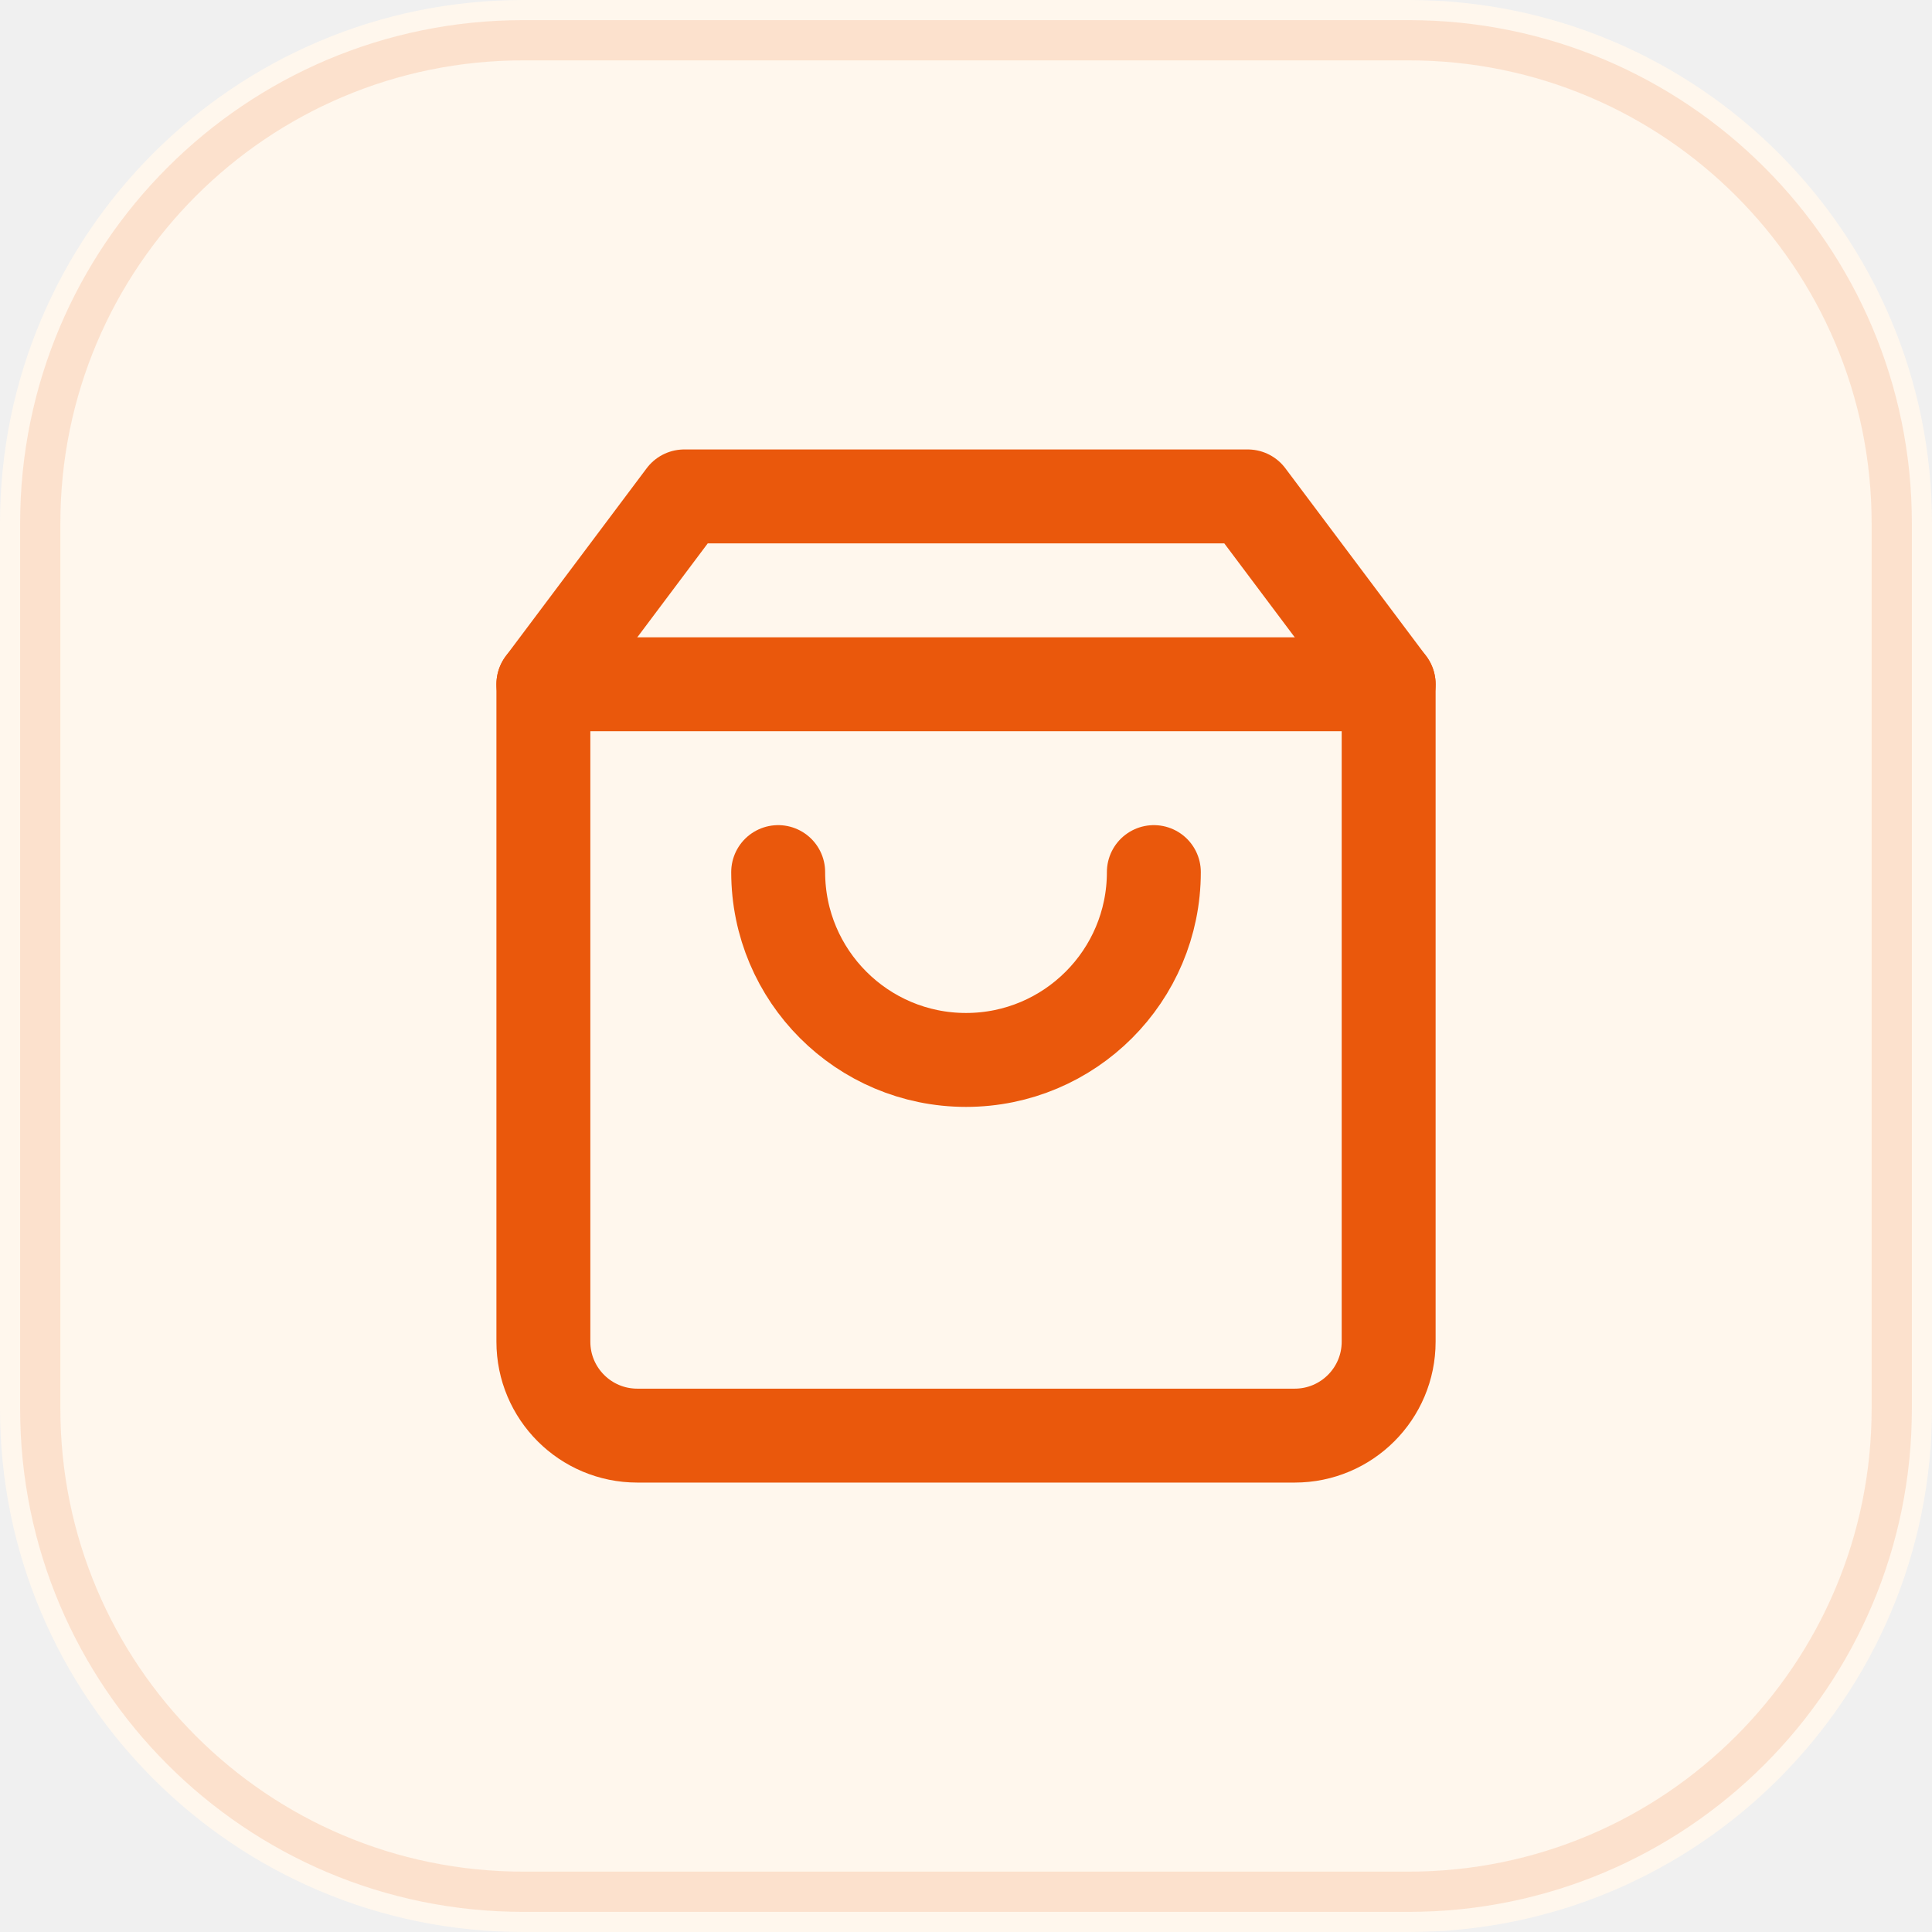
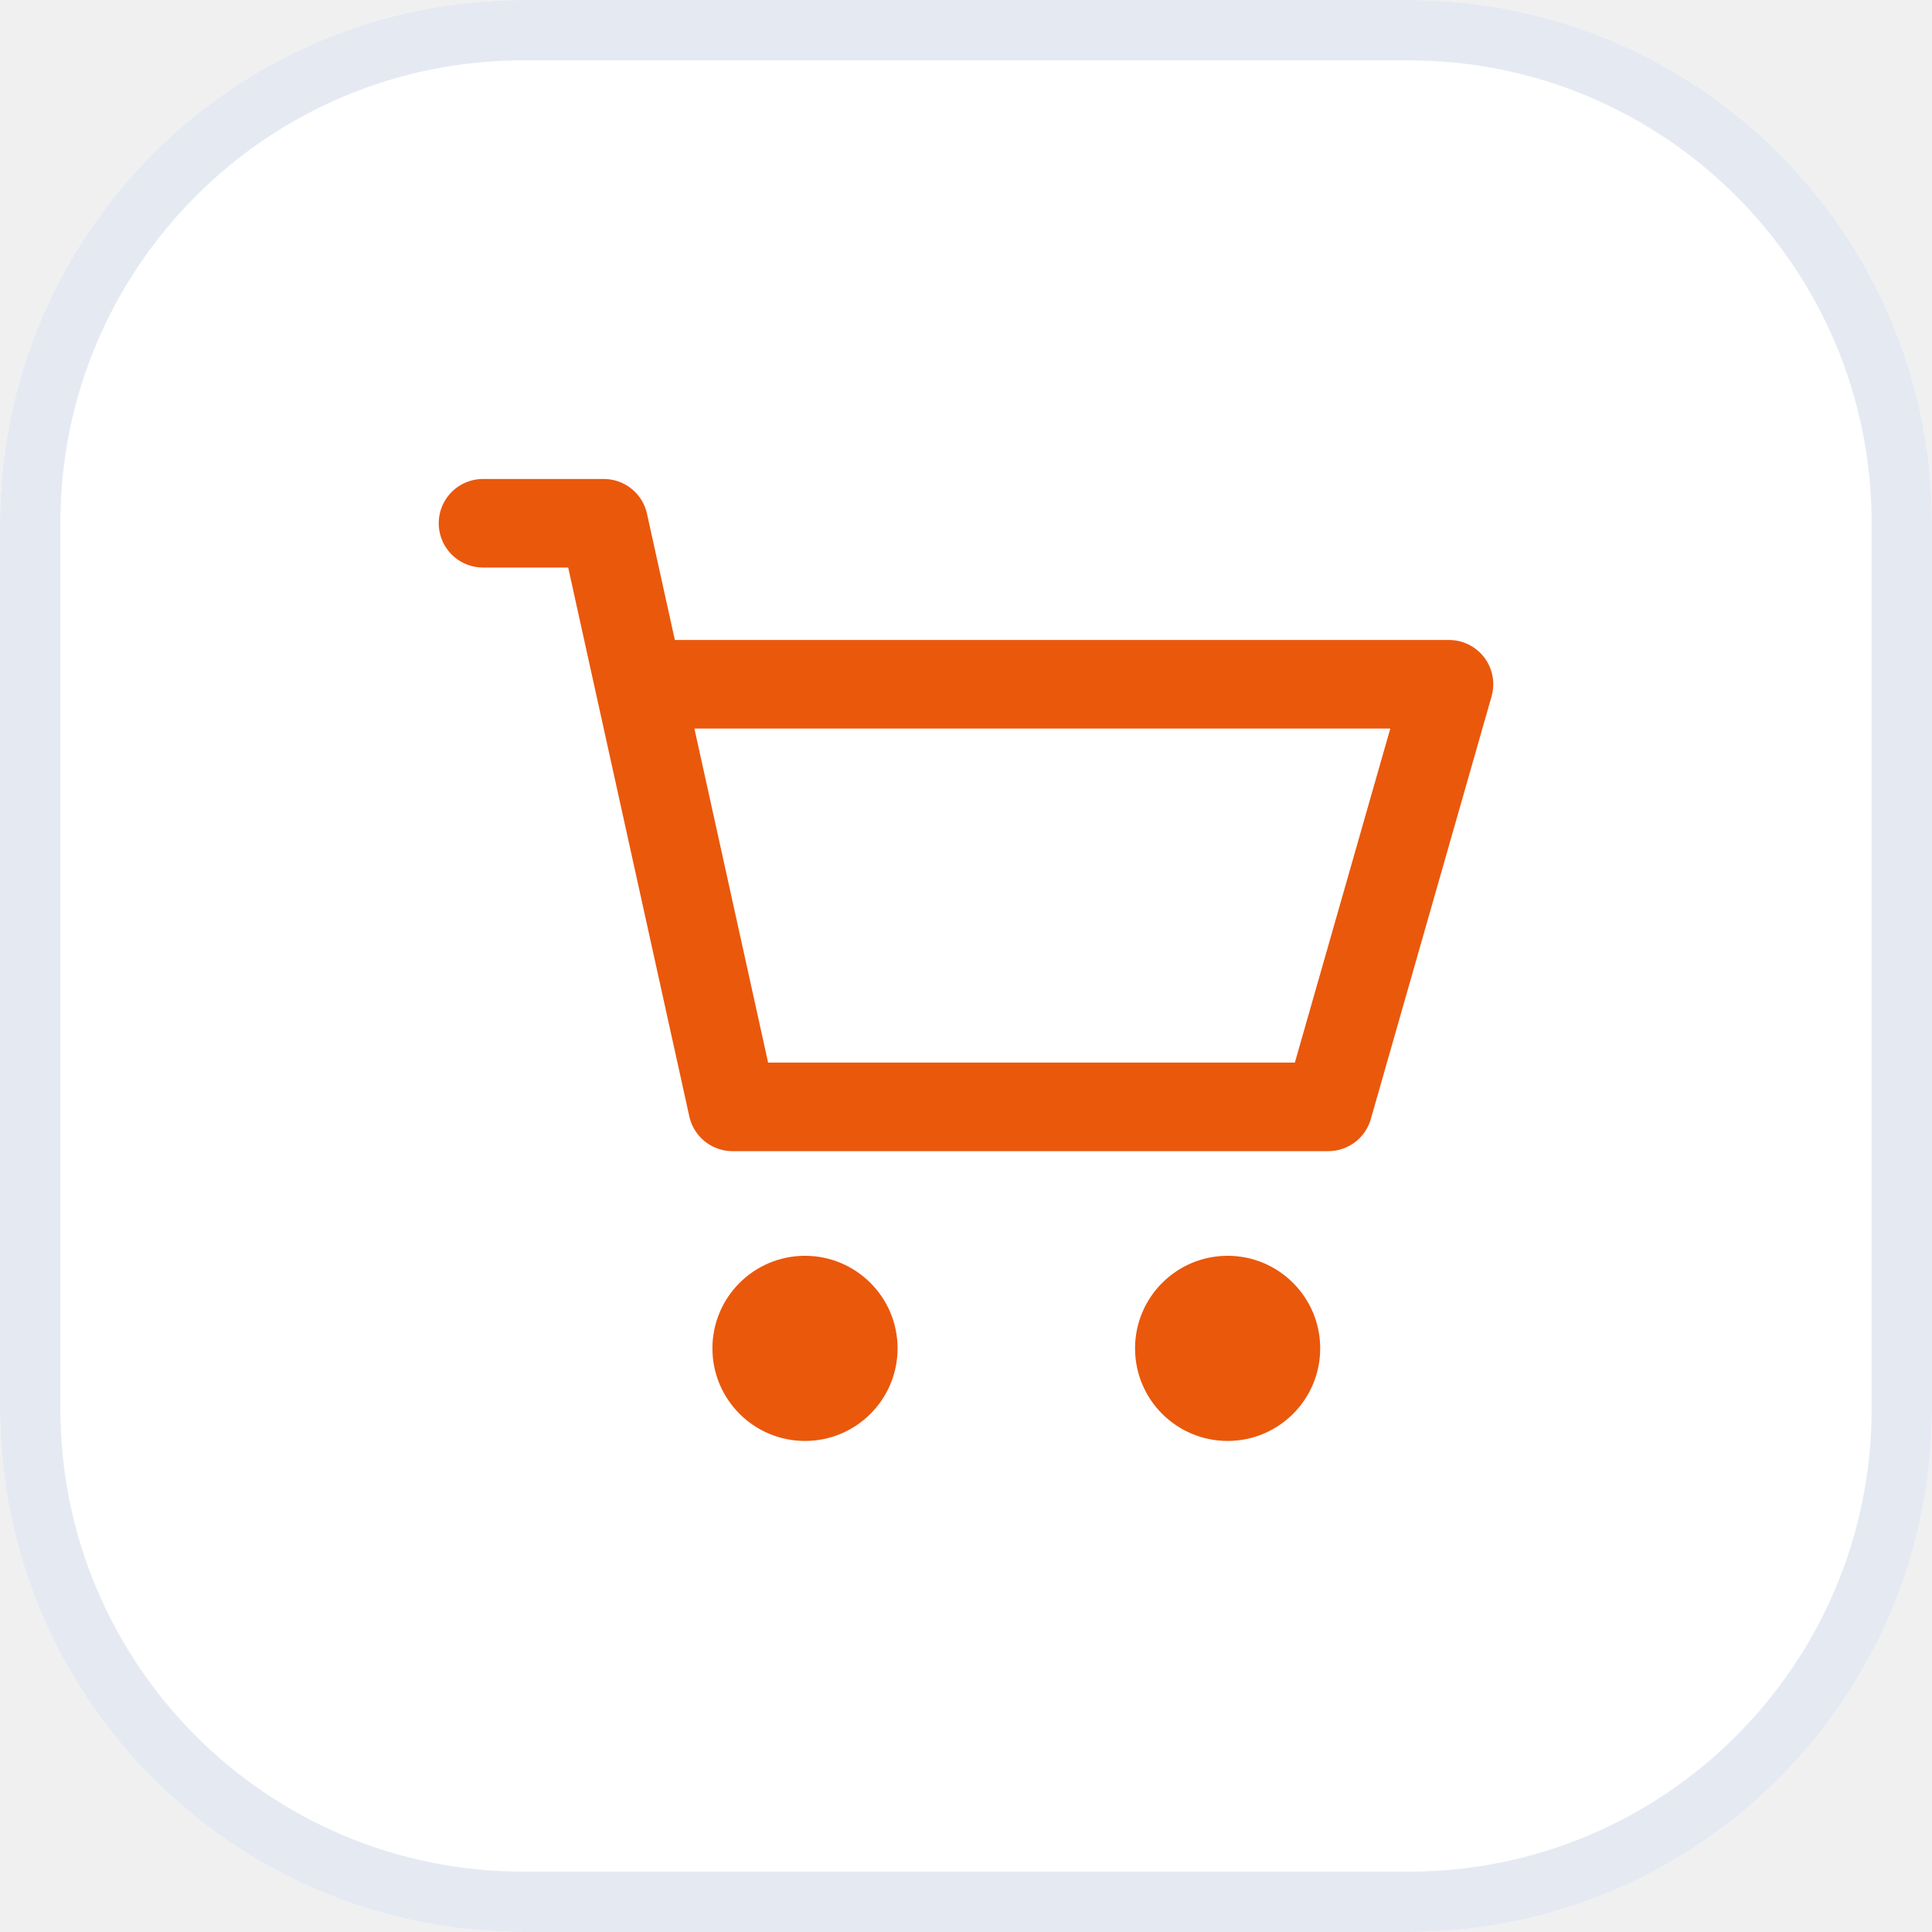
<svg xmlns="http://www.w3.org/2000/svg" viewBox="0 0 48 48">
-   <rect width="48" height="48" rx="13" fill="#FFF7ED" />
-   <rect x="1" y="1" width="46" height="46" rx="12" fill="none" stroke="#EA580C" stroke-opacity=".14" />
-   <g transform="translate(10,10) scale(1.1667)" fill="none" stroke="#EA580C" stroke-width="2" stroke-linecap="round" stroke-linejoin="round">
-     <path d="M6 2 3 6v14a2 2 0 0 0 2 2h14a2 2 0 0 0 2-2V6l-3-4z" />
-     <path d="M3 6h18" />
-     <path d="M16 10a4 4 0 0 1-8 0" />
+   <rect width="48" height="48" rx="13" fill="#fff" />
+   <rect x=".75" y=".75" width="46.5" height="46.5" rx="12.25" fill="none" stroke="#E5EAF2" stroke-width="1.5" />
+   <g stroke="#EA580C" stroke-width="2.2" fill="none" stroke-linecap="round" stroke-linejoin="round">
+     <path d="M12 13h3l3.2 14.5H33l3-10.5H16.4" />
  </g>
+   <circle cx="20" cy="33.5" r="2.3" fill="#EA580C" />
+   <circle cx="30.5" cy="33.5" r="2.3" fill="#EA580C" />
</svg>
